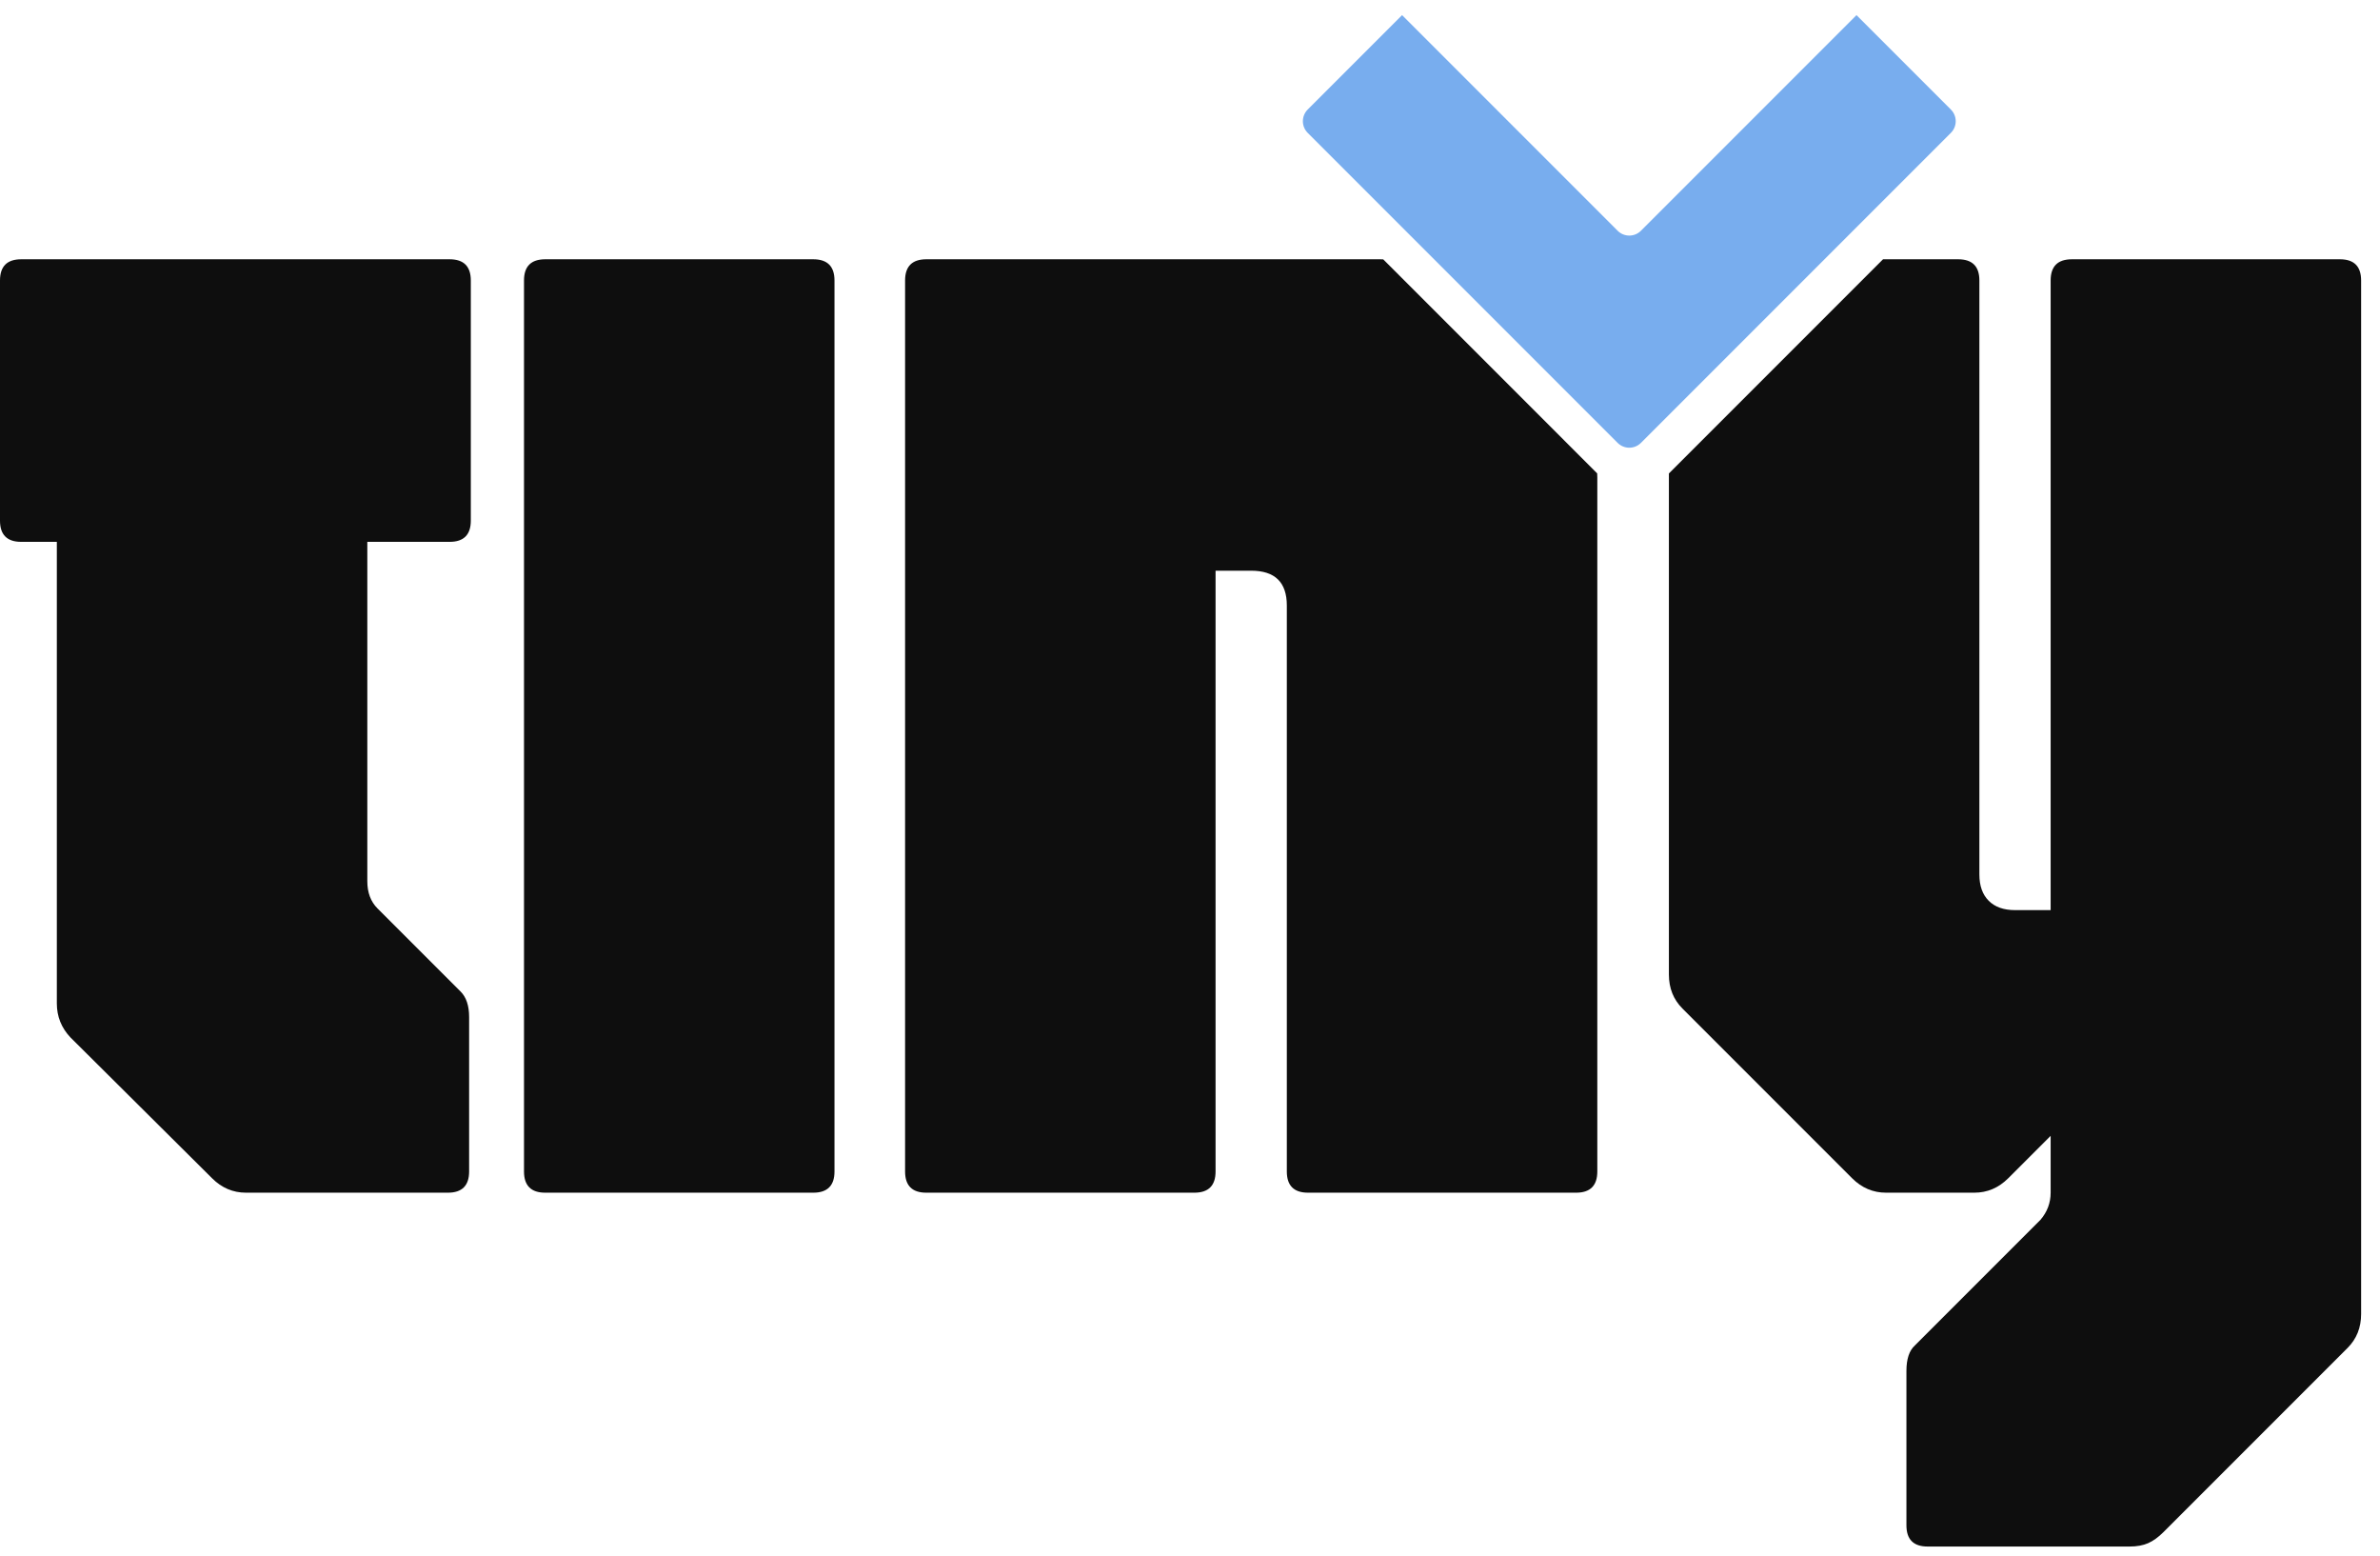
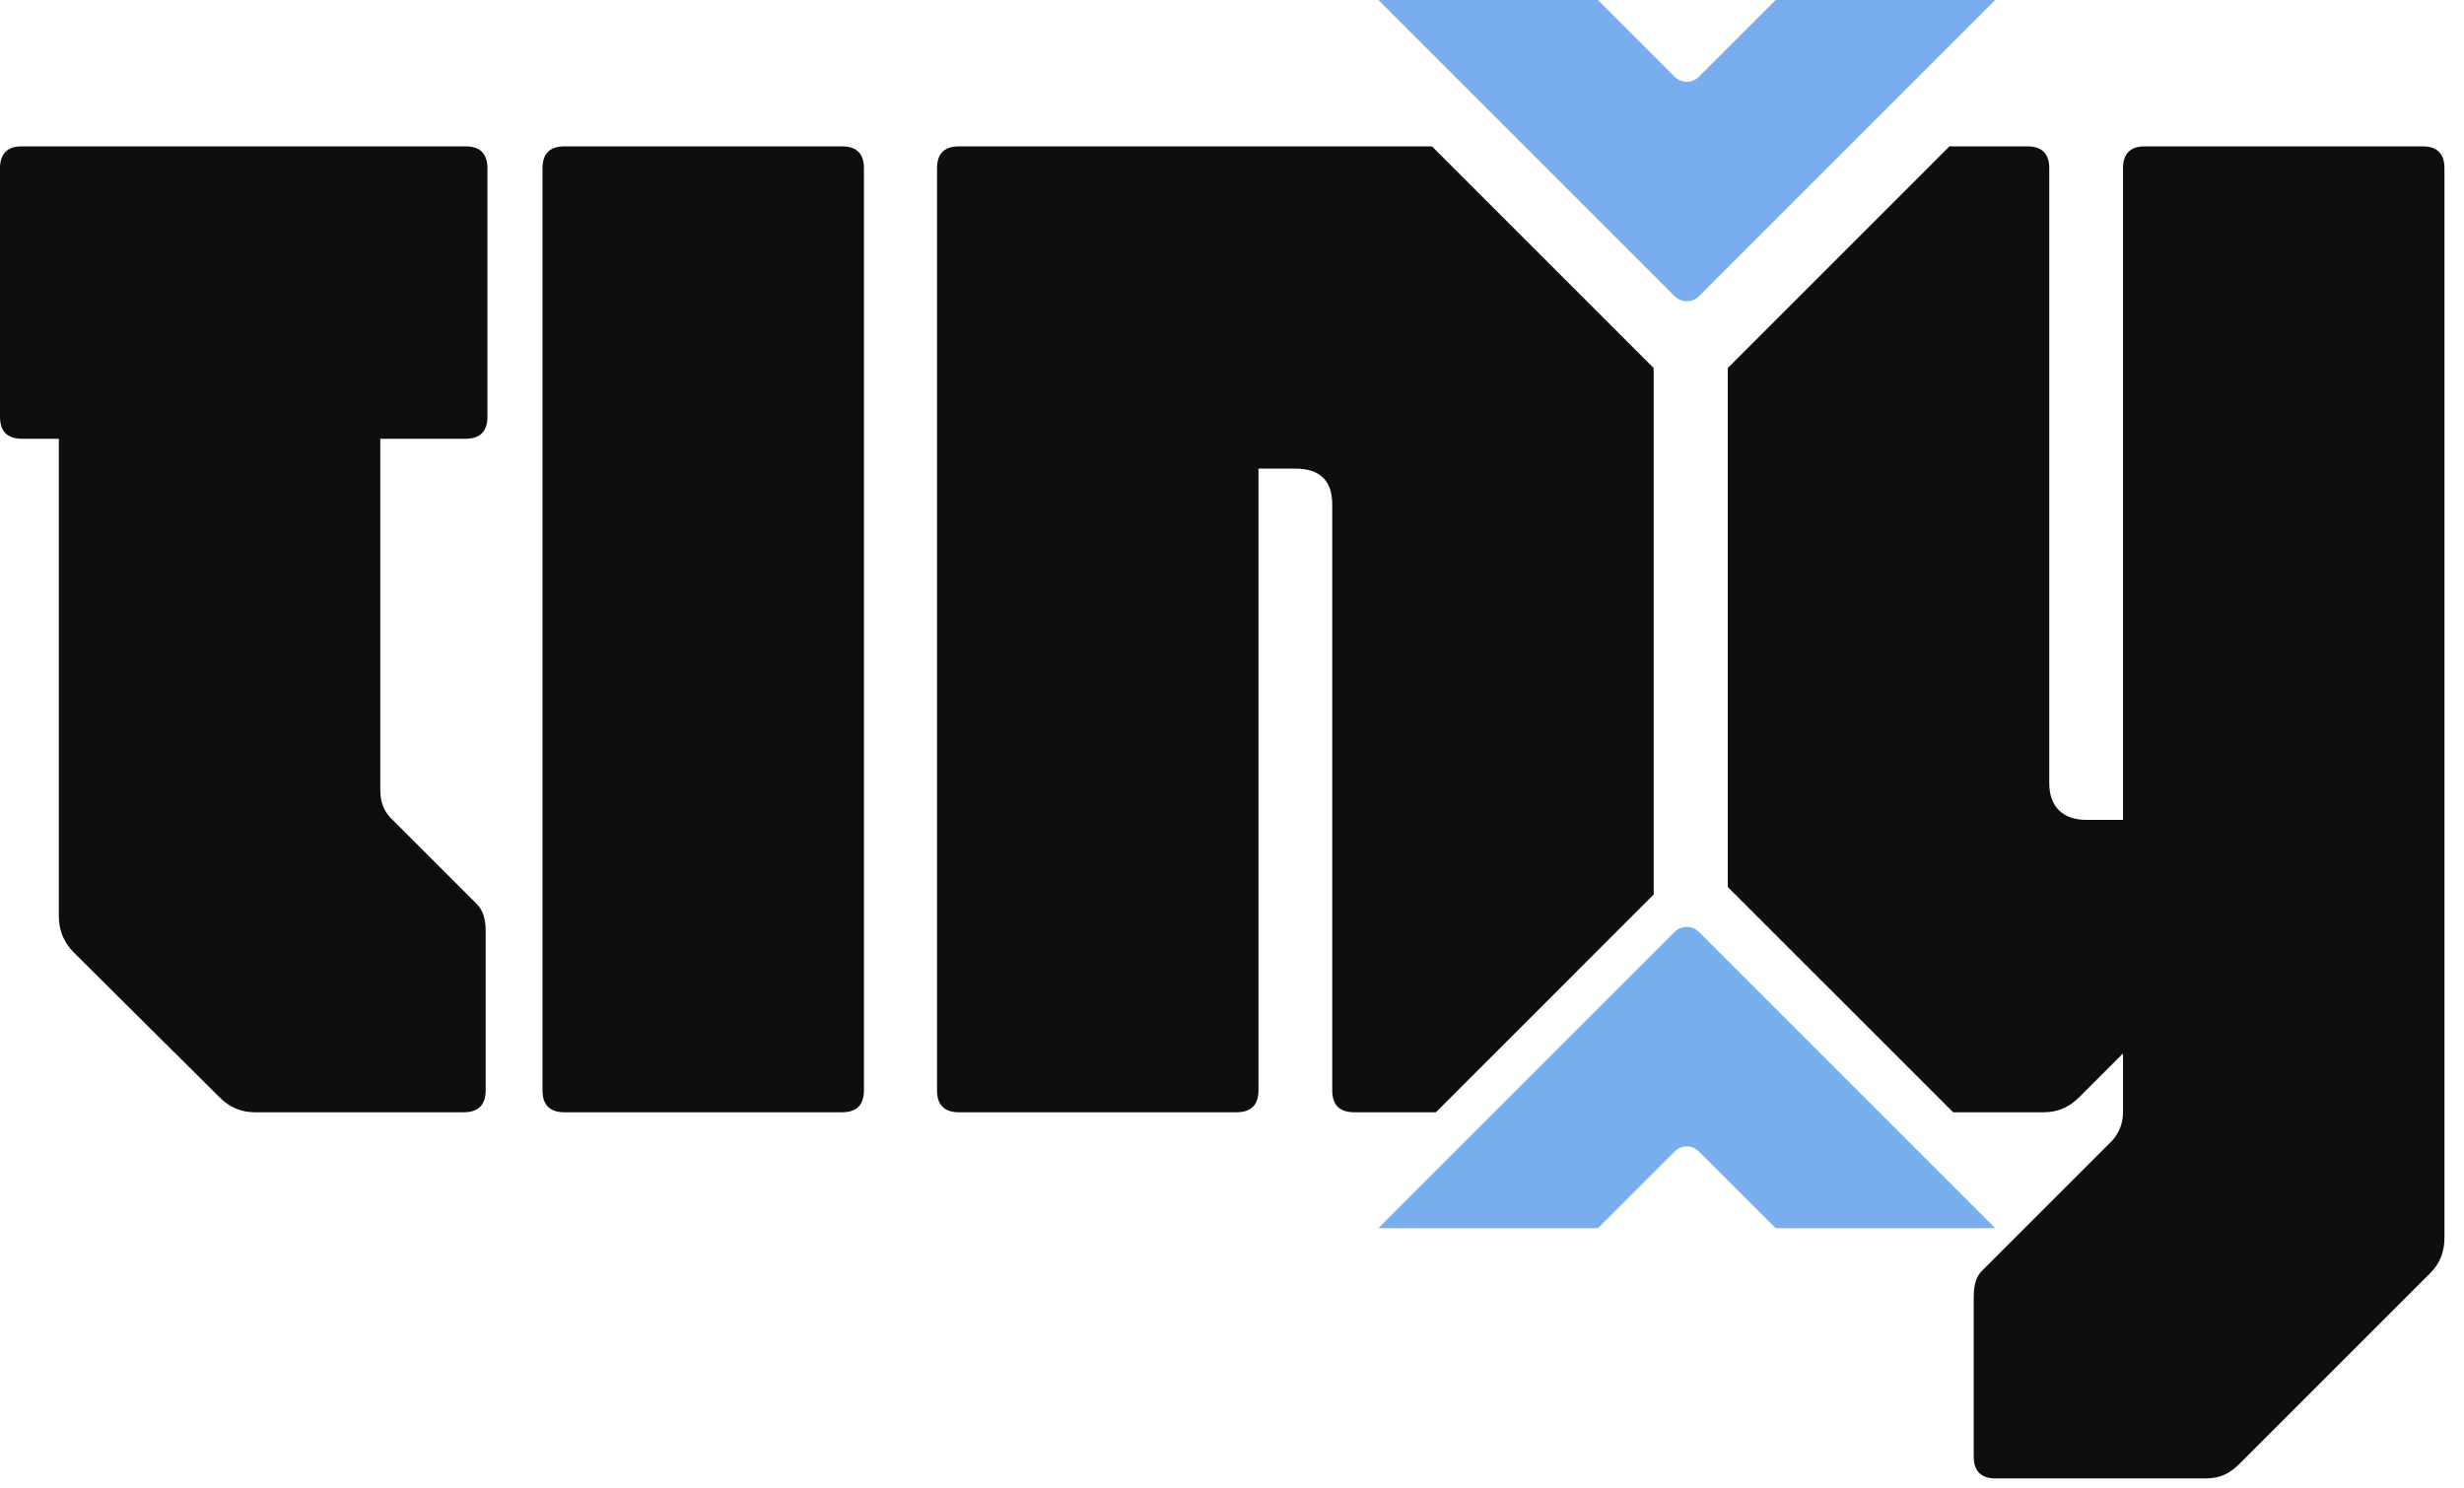
- <svg xmlns="http://www.w3.org/2000/svg" width="101" height="66" viewBox="0 0 101 66" fill="none">
-   <path d="M58.701 11.004C58.657 11.001 58.614 11 58.569 11H39.309C38.709 11 38.409 11.3 38.409 11.9V49.7C38.409 50.3 38.709 50.6 39.309 50.6H50.685C51.285 50.6 51.585 50.3 51.585 49.7V24.212H53.097C54.105 24.212 54.609 24.704 54.609 25.688V49.7C54.609 50.3 54.909 50.6 55.509 50.6H66.885C67.485 50.6 67.785 50.3 67.785 49.7V20.252C67.785 20.195 67.783 20.138 67.779 20.083L58.701 11.004Z" fill="#0E0E0E" />
-   <path d="M70.823 20.087V41.348C70.823 41.924 71.015 42.404 71.399 42.788L78.599 49.988C79.007 50.396 79.487 50.6 80.039 50.6H83.783C84.335 50.6 84.815 50.396 85.223 49.988L87.023 48.188V50.6C87.023 51.032 86.879 51.416 86.591 51.752L81.263 57.08C81.023 57.296 80.903 57.656 80.903 58.16V64.712C80.903 65.312 81.203 65.612 81.803 65.612H90.371C90.683 65.612 90.947 65.564 91.163 65.468C91.379 65.372 91.595 65.216 91.811 65L99.623 57.188C100.007 56.804 100.199 56.324 100.199 55.748V11.9C100.199 11.3 99.899 11 99.299 11H87.923C87.323 11 87.023 11.3 87.023 11.9V38.612H85.511C85.031 38.612 84.659 38.48 84.395 38.216C84.131 37.952 83.999 37.58 83.999 37.1V11.9C83.999 11.3 83.699 11 83.099 11H79.91L70.823 20.087Z" fill="#0E0E0E" />
-   <path d="M0 11.9C0 11.3 0.3 11 0.9 11H19.08C19.68 11 19.98 11.3 19.98 11.9V22.088C19.98 22.688 19.68 22.988 19.08 22.988H15.588V37.388C15.588 37.868 15.732 38.252 16.02 38.54L19.548 42.068C19.788 42.308 19.908 42.668 19.908 43.148V49.7C19.908 50.3 19.608 50.6 19.008 50.6H10.44C9.888 50.6 9.408 50.396 9 49.988L2.988 44.012C2.604 43.604 2.412 43.124 2.412 42.572V22.988H0.9C0.3 22.988 0 22.688 0 22.088V11.9Z" fill="#0E0E0E" />
-   <path d="M22.237 11.9C22.237 11.3 22.537 11 23.137 11H34.513C35.113 11 35.413 11.3 35.413 11.9V49.7C35.413 50.3 35.113 50.6 34.513 50.6H23.137C22.537 50.6 22.237 50.3 22.237 49.7V11.9Z" fill="#0E0E0E" />
-   <path d="M59.5 0.642L55.495 4.647C55.222 4.921 55.222 5.364 55.495 5.637L68.647 18.789C68.921 19.063 69.364 19.063 69.637 18.789L82.789 5.637C83.063 5.364 83.063 4.921 82.789 4.647L78.784 0.642L69.637 9.789C69.364 10.063 68.921 10.063 68.647 9.789L59.5 0.642Z" fill="#78ADEE" />
+ <svg xmlns="http://www.w3.org/2000/svg" width="101" height="61" viewBox="0 0 101 61" fill="none">
+   <path d="M56.5 0L68.647 12.147C68.921 12.421 69.364 12.421 69.637 12.147L81.784 0H72.784L69.637 3.147C69.364 3.421 68.921 3.421 68.647 3.147L65.5 0H56.5Z" fill="#78ADEE" />
+   <path d="M81.784 50.352L69.637 38.205C69.364 37.932 68.921 37.932 68.647 38.205L56.5 50.352L65.5 50.352L68.647 47.205C68.921 46.932 69.364 46.932 69.637 47.205L72.784 50.352L81.784 50.352Z" fill="#78ADEE" />
+   <path d="M0 6.9C0 6.3 0.3 6 0.9 6H19.08C19.68 6 19.98 6.3 19.98 6.9V17.088C19.98 17.688 19.68 17.988 19.08 17.988H15.588V32.388C15.588 32.868 15.732 33.252 16.02 33.54L19.548 37.068C19.788 37.308 19.908 37.668 19.908 38.148V44.7C19.908 45.3 19.608 45.6 19.008 45.6H10.44C9.888 45.6 9.408 45.396 9 44.988L2.988 39.012C2.604 38.604 2.412 38.124 2.412 37.572V17.988H0.9C0.3 17.988 0 17.688 0 17.088V6.9Z" fill="#0E0E0E" />
+   <path d="M58.569 6C58.614 6 58.657 6.001 58.701 6.004L67.779 15.083C67.783 15.138 67.785 15.195 67.785 15.252V36.673L58.859 45.6H55.509C54.909 45.6 54.609 45.3 54.609 44.7V20.688C54.609 19.704 54.105 19.212 53.097 19.212H51.585V44.7C51.585 45.3 51.285 45.6 50.685 45.6H39.309C38.709 45.6 38.409 45.3 38.409 44.7V6.9C38.409 6.3 38.709 6 39.309 6H58.569Z" fill="#0E0E0E" />
+   <path d="M80.059 45.6H83.783C84.335 45.6 84.815 45.396 85.223 44.988L87.023 43.188V45.6C87.023 46.032 86.879 46.416 86.591 46.752L81.263 52.08C81.023 52.296 80.903 52.656 80.903 53.16V59.712C80.903 60.312 81.203 60.612 81.803 60.612H90.371C90.683 60.612 90.947 60.564 91.163 60.468C91.379 60.372 91.595 60.216 91.811 60L99.623 52.188C100.007 51.804 100.199 51.324 100.199 50.748V6.9C100.199 6.3 99.899 6 99.299 6H87.923C87.323 6 87.023 6.3 87.023 6.9V33.612H85.511C85.031 33.612 84.659 33.48 84.395 33.216C84.131 32.952 83.999 32.58 83.999 32.1V6.9C83.999 6.3 83.699 6 83.099 6H79.91L70.823 15.087V36.348C70.823 36.354 70.823 36.359 70.823 36.365L80.059 45.6Z" fill="#0E0E0E" />
+   <path d="M23.137 6C22.537 6 22.237 6.3 22.237 6.9V44.7C22.237 45.3 22.537 45.6 23.137 45.6H34.513C35.113 45.6 35.413 45.3 35.413 44.7V6.9C35.413 6.3 35.113 6 34.513 6H23.137Z" fill="#0E0E0E" />
</svg>
